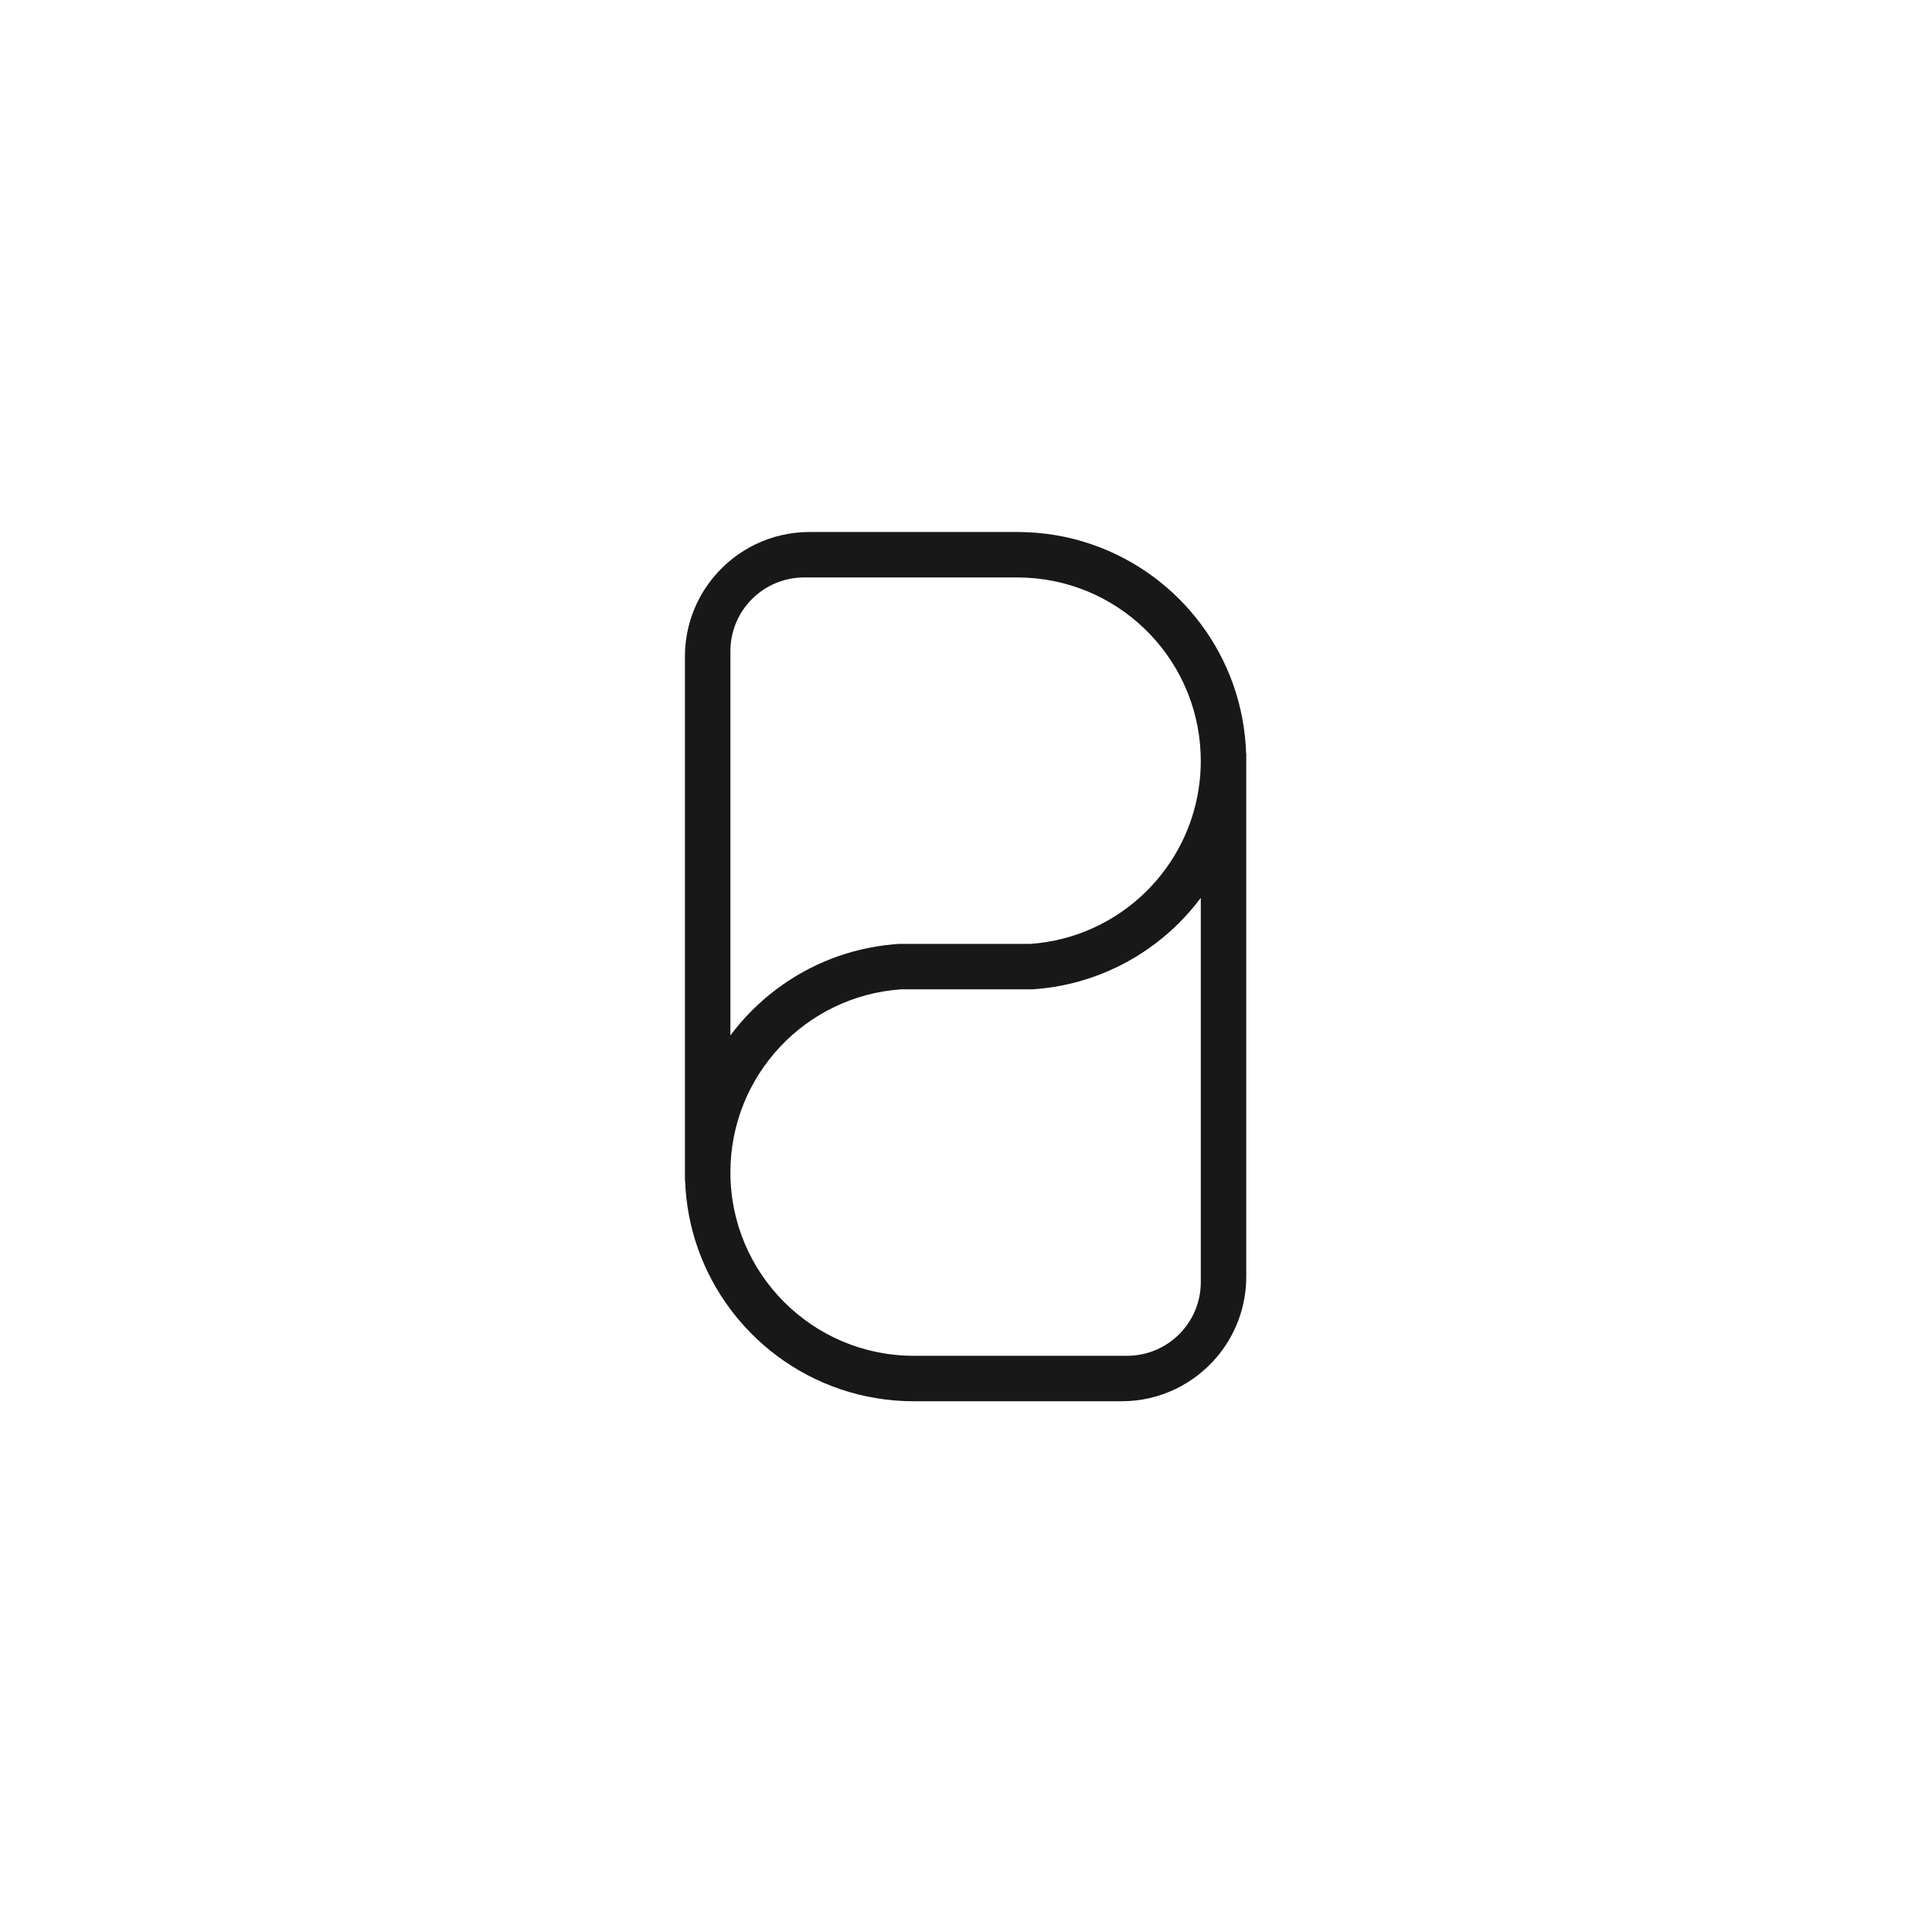
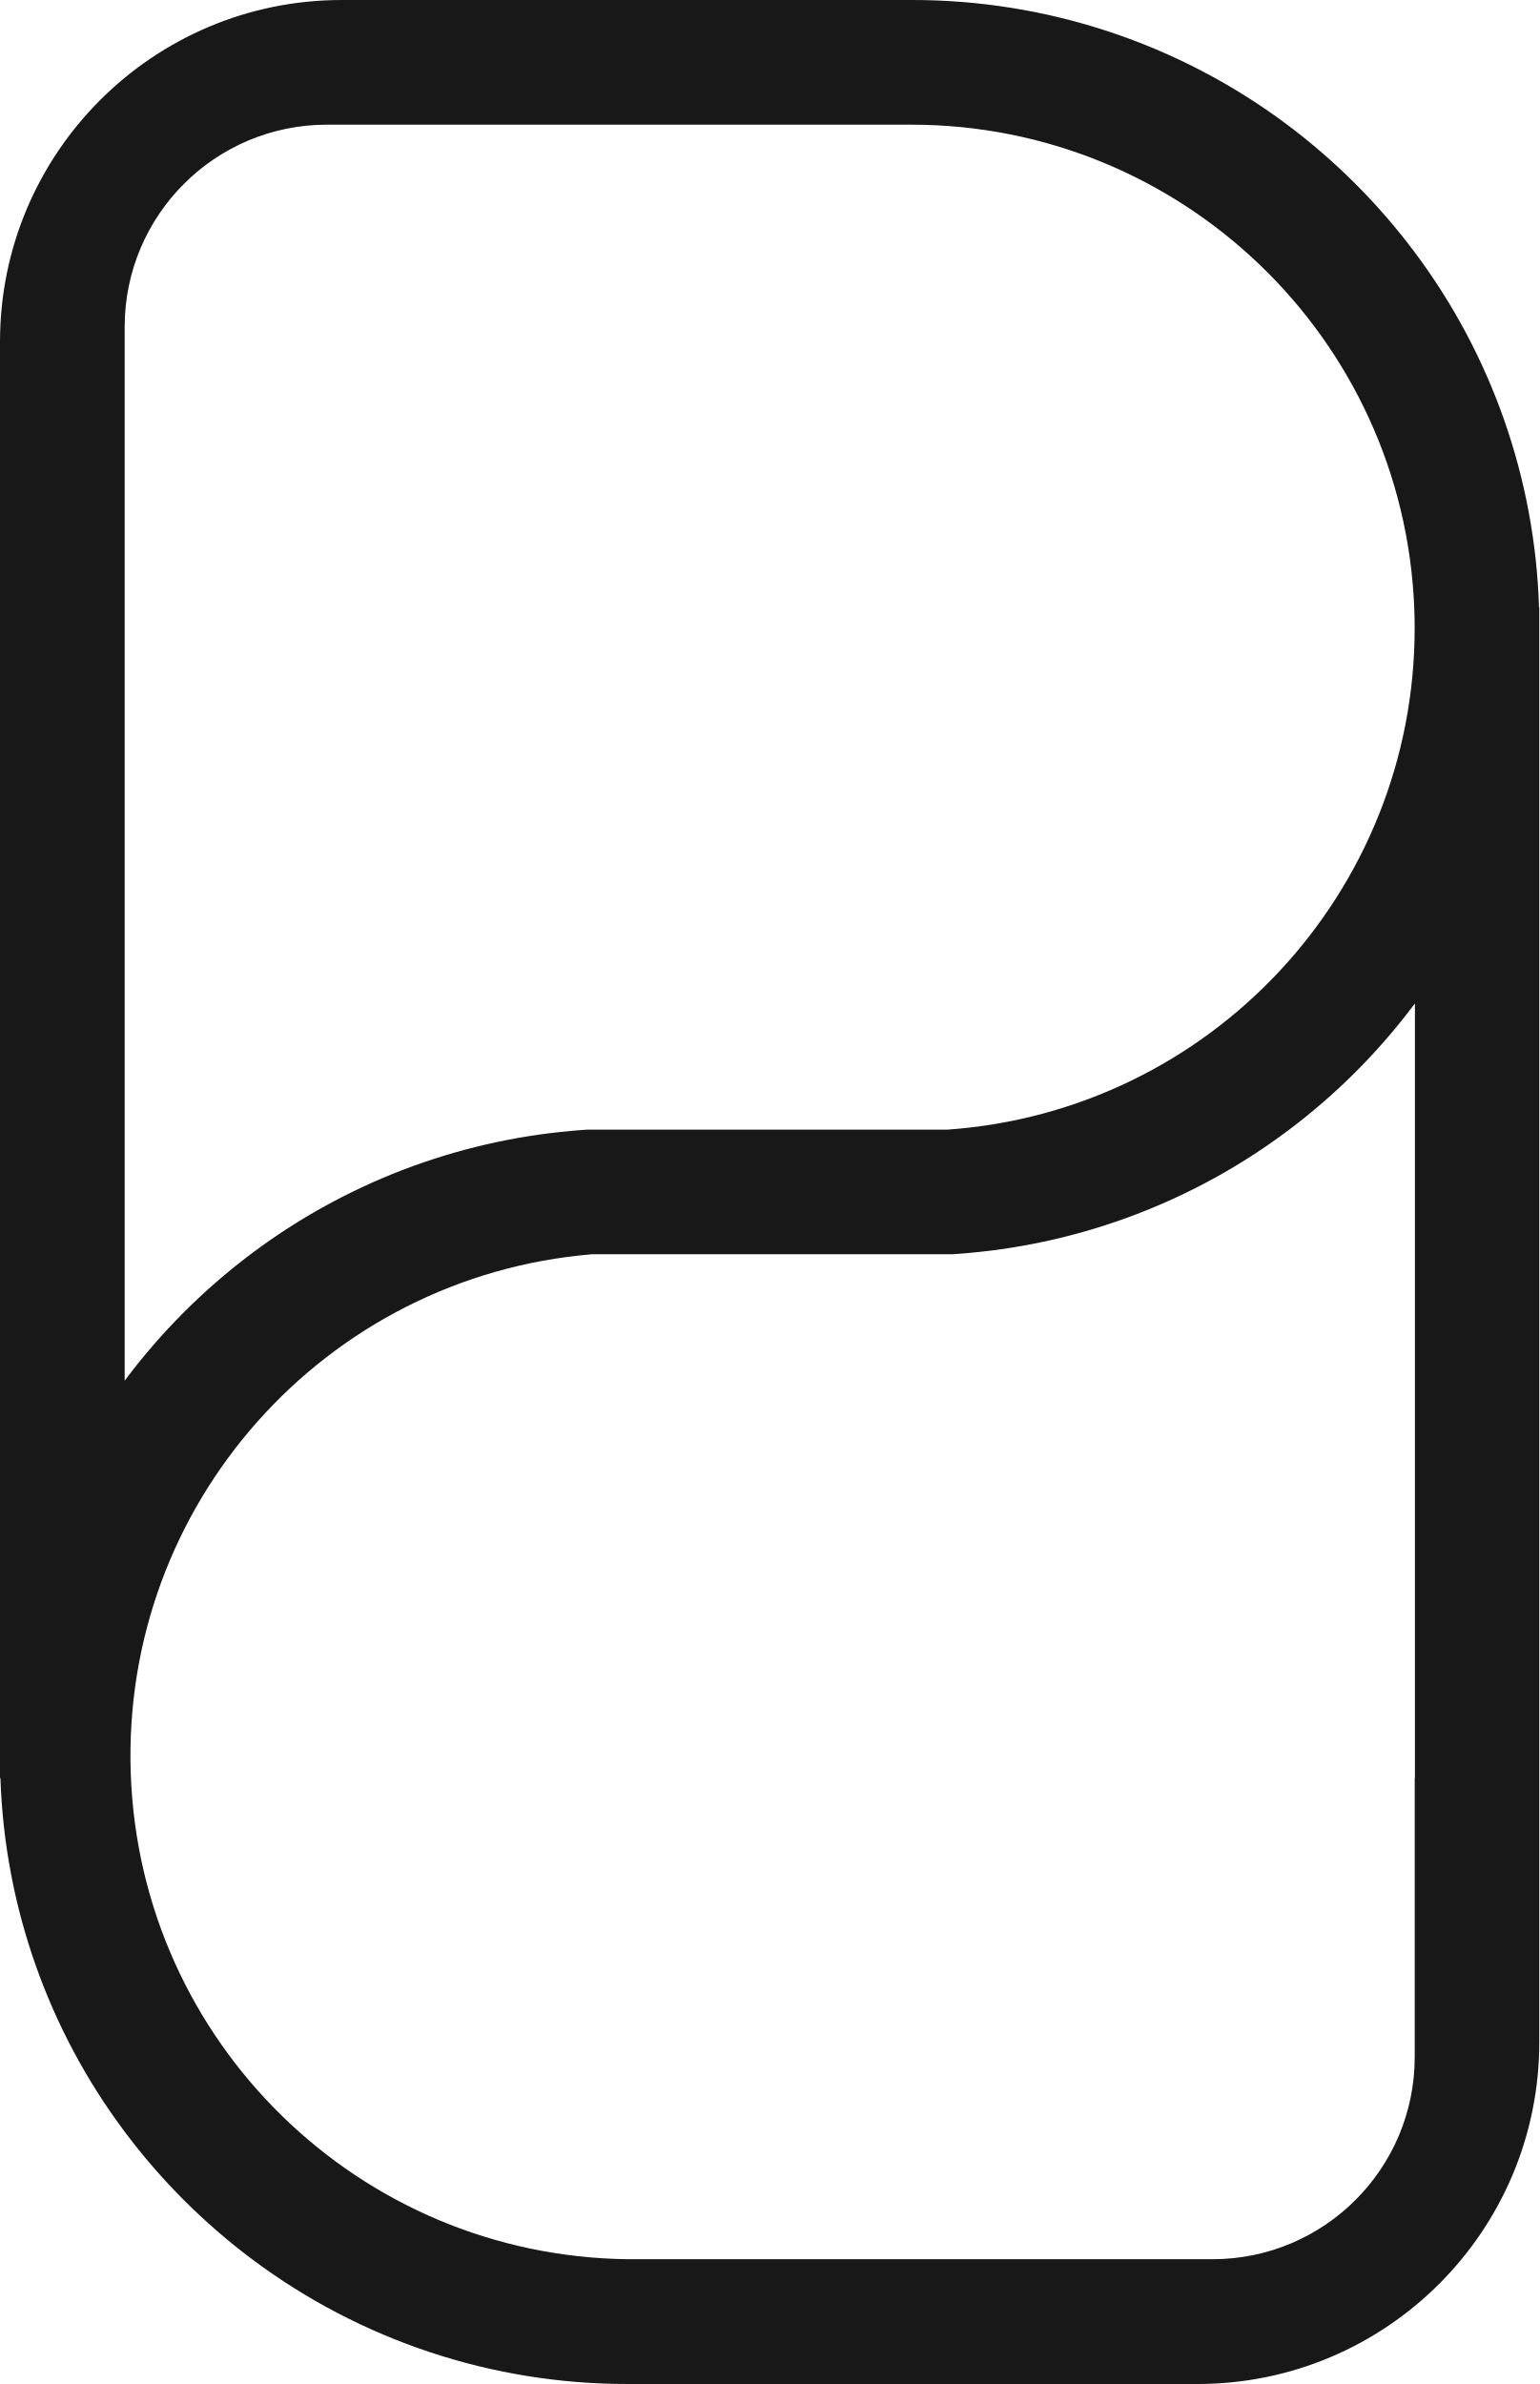
- <svg xmlns="http://www.w3.org/2000/svg" version="1.1" id="Layer_1" x="0px" y="0px" viewBox="0 0 1000 1000" style="enable-background:new 0 0 1000 1000;" xml:space="preserve">
-   <style type="text/css">
- 	.st0{fill:#181818;}
- </style>
-   <path class="st0" d="M644.99,390.03c-0.79-25.11-9.39-48.25-23.47-67.07c-6.83-9.13-14.94-17.24-24.06-24.07  c-19.77-14.78-44.31-23.53-70.89-23.53H419.04c-20.06,0-37.99,9.16-49.83,23.53c-9.18,11.14-14.69,25.43-14.69,40.99v50.15v122.06  v98.85h0.08c0.85,24.99,9.44,48.01,23.46,66.75c6.83,9.13,14.94,17.24,24.06,24.07c19.77,14.78,44.31,23.53,70.89,23.53h107.53  c20.06,0,37.99-9.16,49.83-23.53c9.18-11.14,14.69-25.43,14.69-40.99v-49.83V488.56v-98.53H644.99z M378.05,535.92v-23.83V390.03  v-52.98c0-21.07,17.09-38.16,38.16-38.16h110.36c51.16,0,92.87,40.47,94.87,91.14c0.05,1.27,0.08,2.54,0.08,3.82  c0,3.34-0.17,6.64-0.51,9.89c-4.72,45.6-41.7,81.61-87.73,84.82h-67.96c-1.02,0.07-2.04,0.14-3.05,0.24  c-22.44,2.01-43.07,10.28-60.16,23.05c-0.11,0.08-0.21,0.16-0.32,0.24c-8.99,6.77-16.99,14.8-23.73,23.82  C378.06,535.91,378.06,535.92,378.05,535.92z M621.53,610.94v52.66c0,21.07-17.09,38.16-38.16,38.16H473.01  c-52.44,0-94.95-42.52-94.95-94.96c0-50.19,38.94-91.28,88.25-94.71h67.95c1.03-0.07,2.06-0.14,3.09-0.24  c22.42-2.02,43.04-10.28,60.12-23.05c0.11-0.08,0.21-0.16,0.32-0.24c8.77-6.6,16.59-14.4,23.22-23.15c0.17-0.22,0.34-0.45,0.51-0.67  c0,0,0-0.01,0.01-0.01v23.83V610.94z" />
+ <svg xmlns="http://www.w3.org/2000/svg" viewBox="0 0 290.54 449.93">
+   <defs>
+     <style>.cls-1{fill:#181818;}</style>
+   </defs>
+   <g id="Layer_2" data-name="Layer 2">
+     <g id="Layer_1-2" data-name="Layer 1">
+       <path class="cls-1" d="M290.47,114.67A117.82,117.82,0,0,0,267,47.6a119.56,119.56,0,0,0-24.06-24.07A118,118,0,0,0,172.05,0H64.52A64.51,64.51,0,0,0,0,64.52V335.58H.08a117.79,117.79,0,0,0,23.46,66.75A119.56,119.56,0,0,0,47.6,426.4a118,118,0,0,0,70.89,23.53H226a64.51,64.51,0,0,0,64.52-64.52V114.67ZM23.53,260.56V61.69A38.17,38.17,0,0,1,61.69,23.53H172.05a95,95,0,0,1,94.87,91.14c.05,1.27.08,2.54.08,3.82a94.88,94.88,0,0,1-88.24,94.71h-68c-1,.07-2,.14-3,.24a117.88,117.88,0,0,0-60.16,23.05l-.32.24a119,119,0,0,0-23.73,23.82Zm243.48,75v52.66a38.17,38.17,0,0,1-38.16,38.16H118.49a95,95,0,0,1-6.7-189.67h68c1-.07,2.06-.14,3.09-.24A117.87,117.87,0,0,0,243,213.44l.32-.24a118.7,118.7,0,0,0,23.22-23.15l.51-.67h0V335.58Z" />
+     </g>
+   </g>
</svg>
